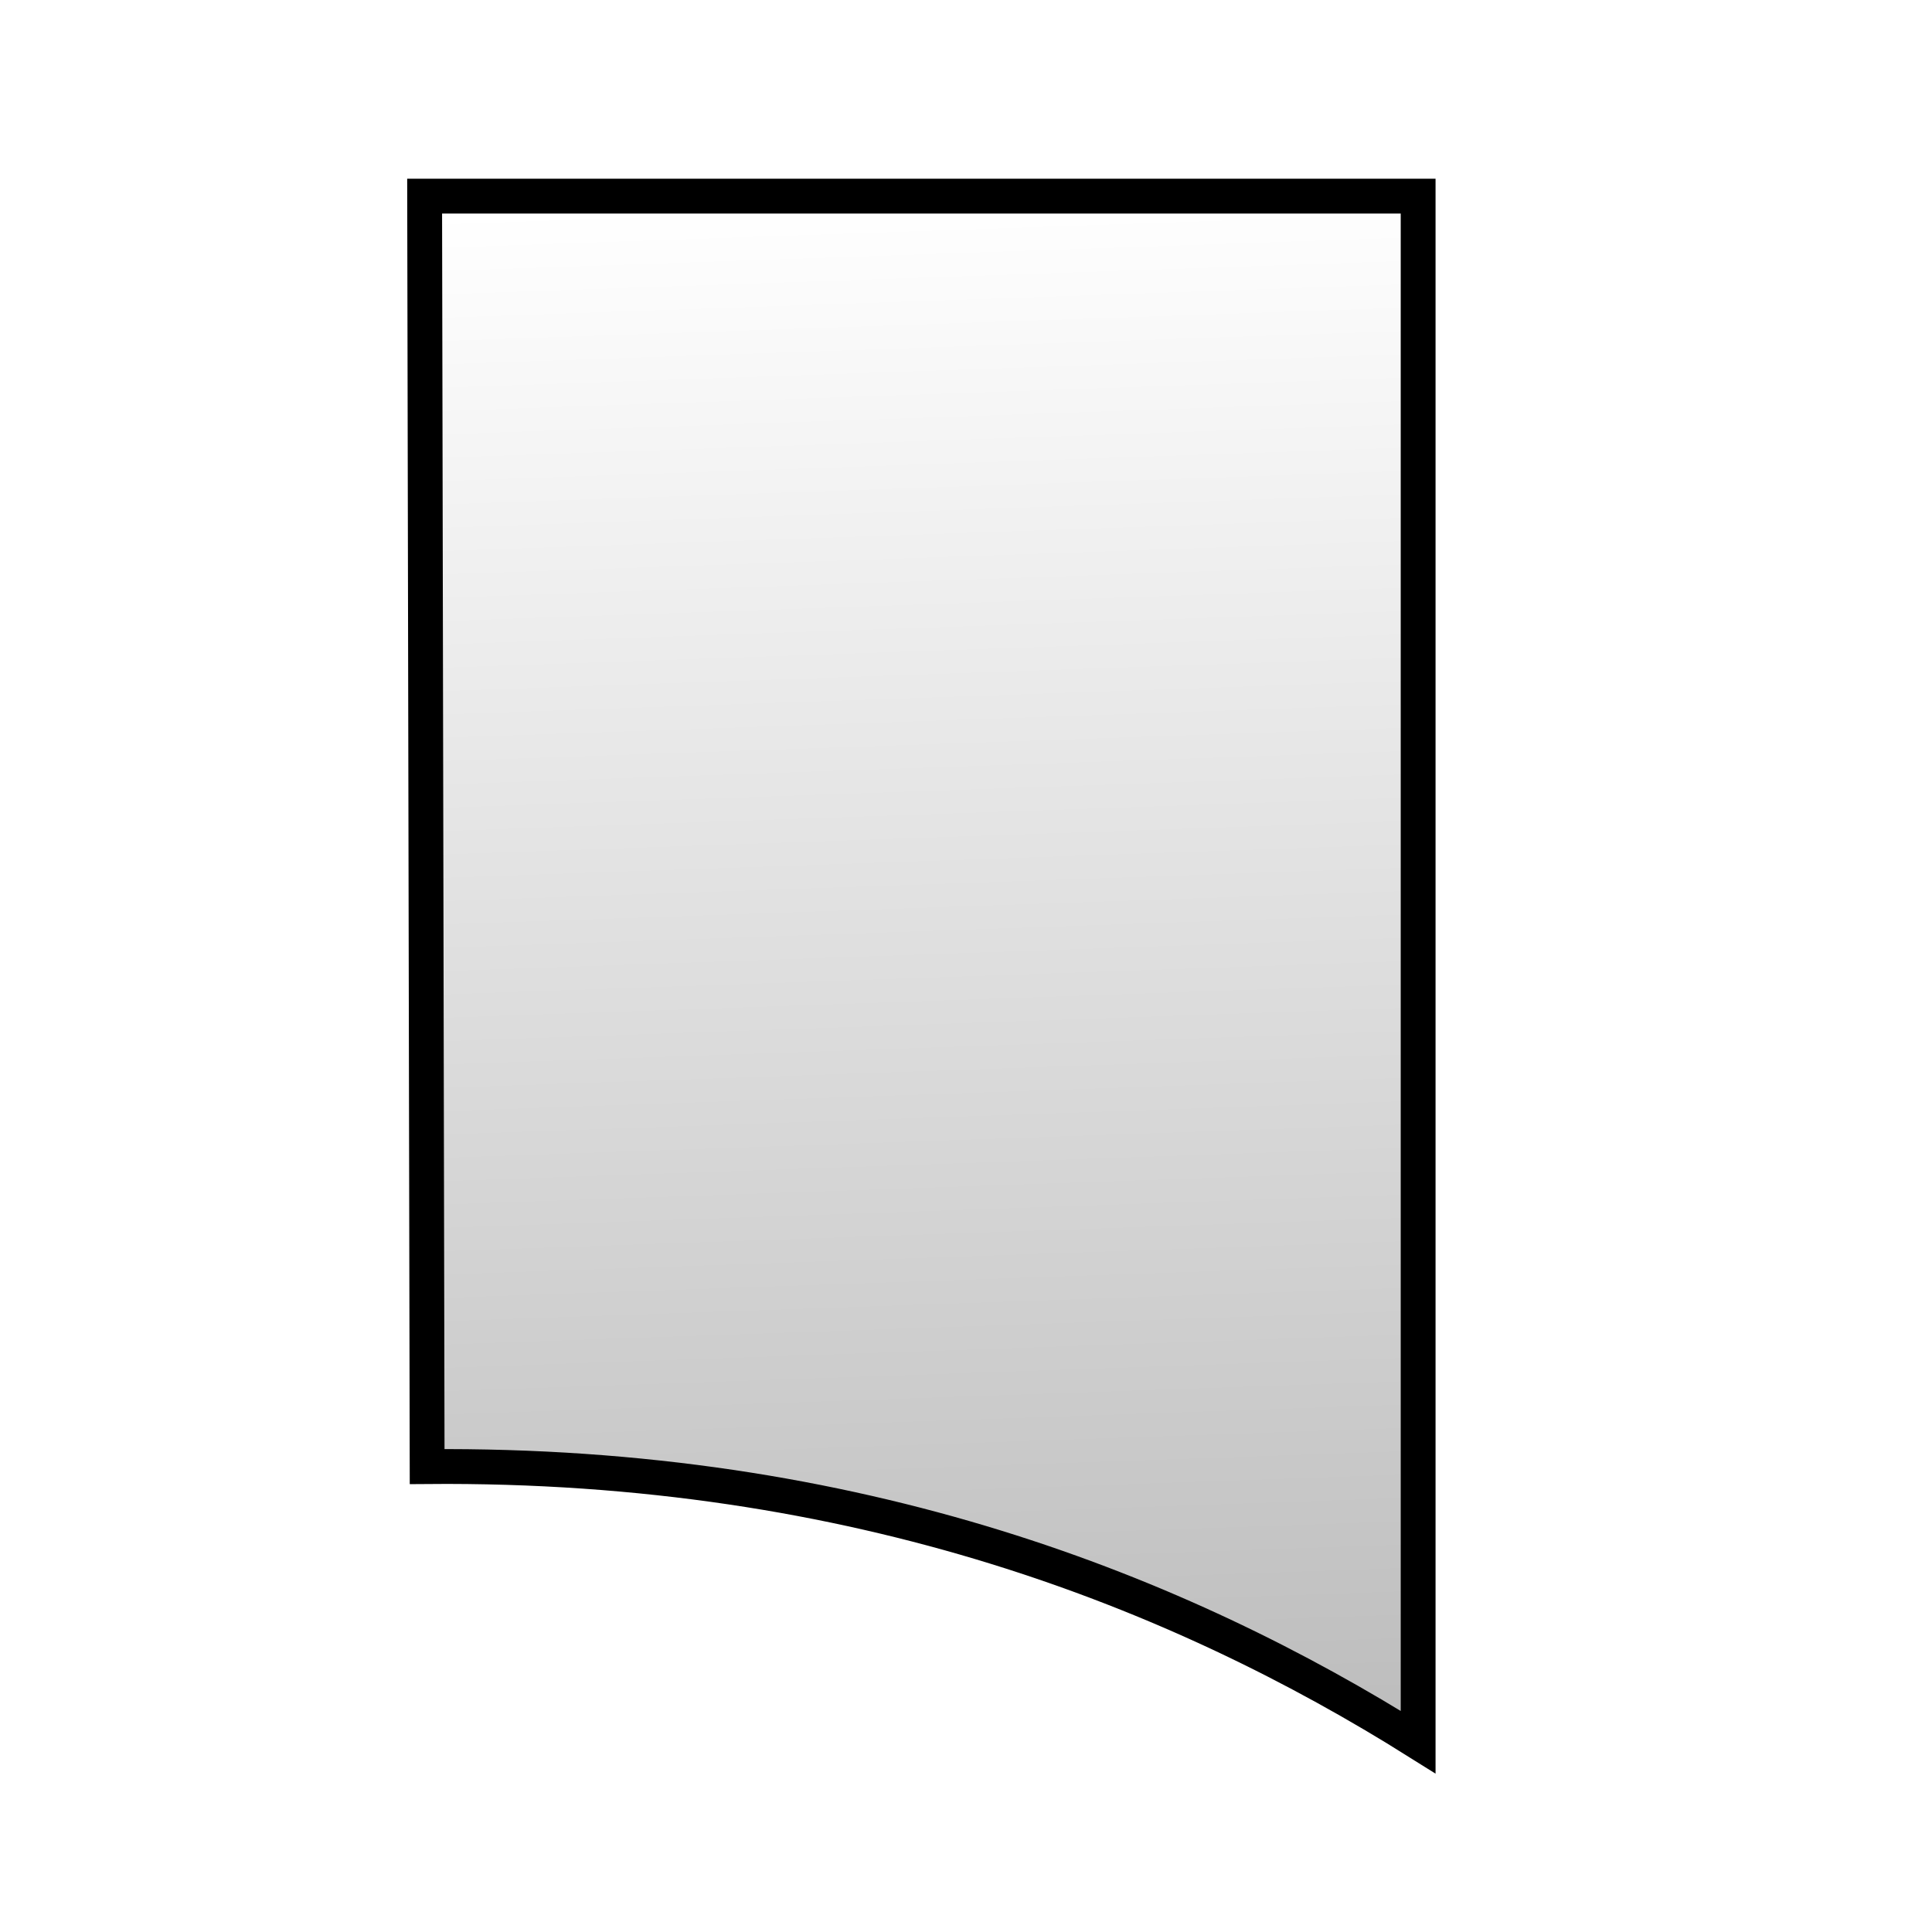
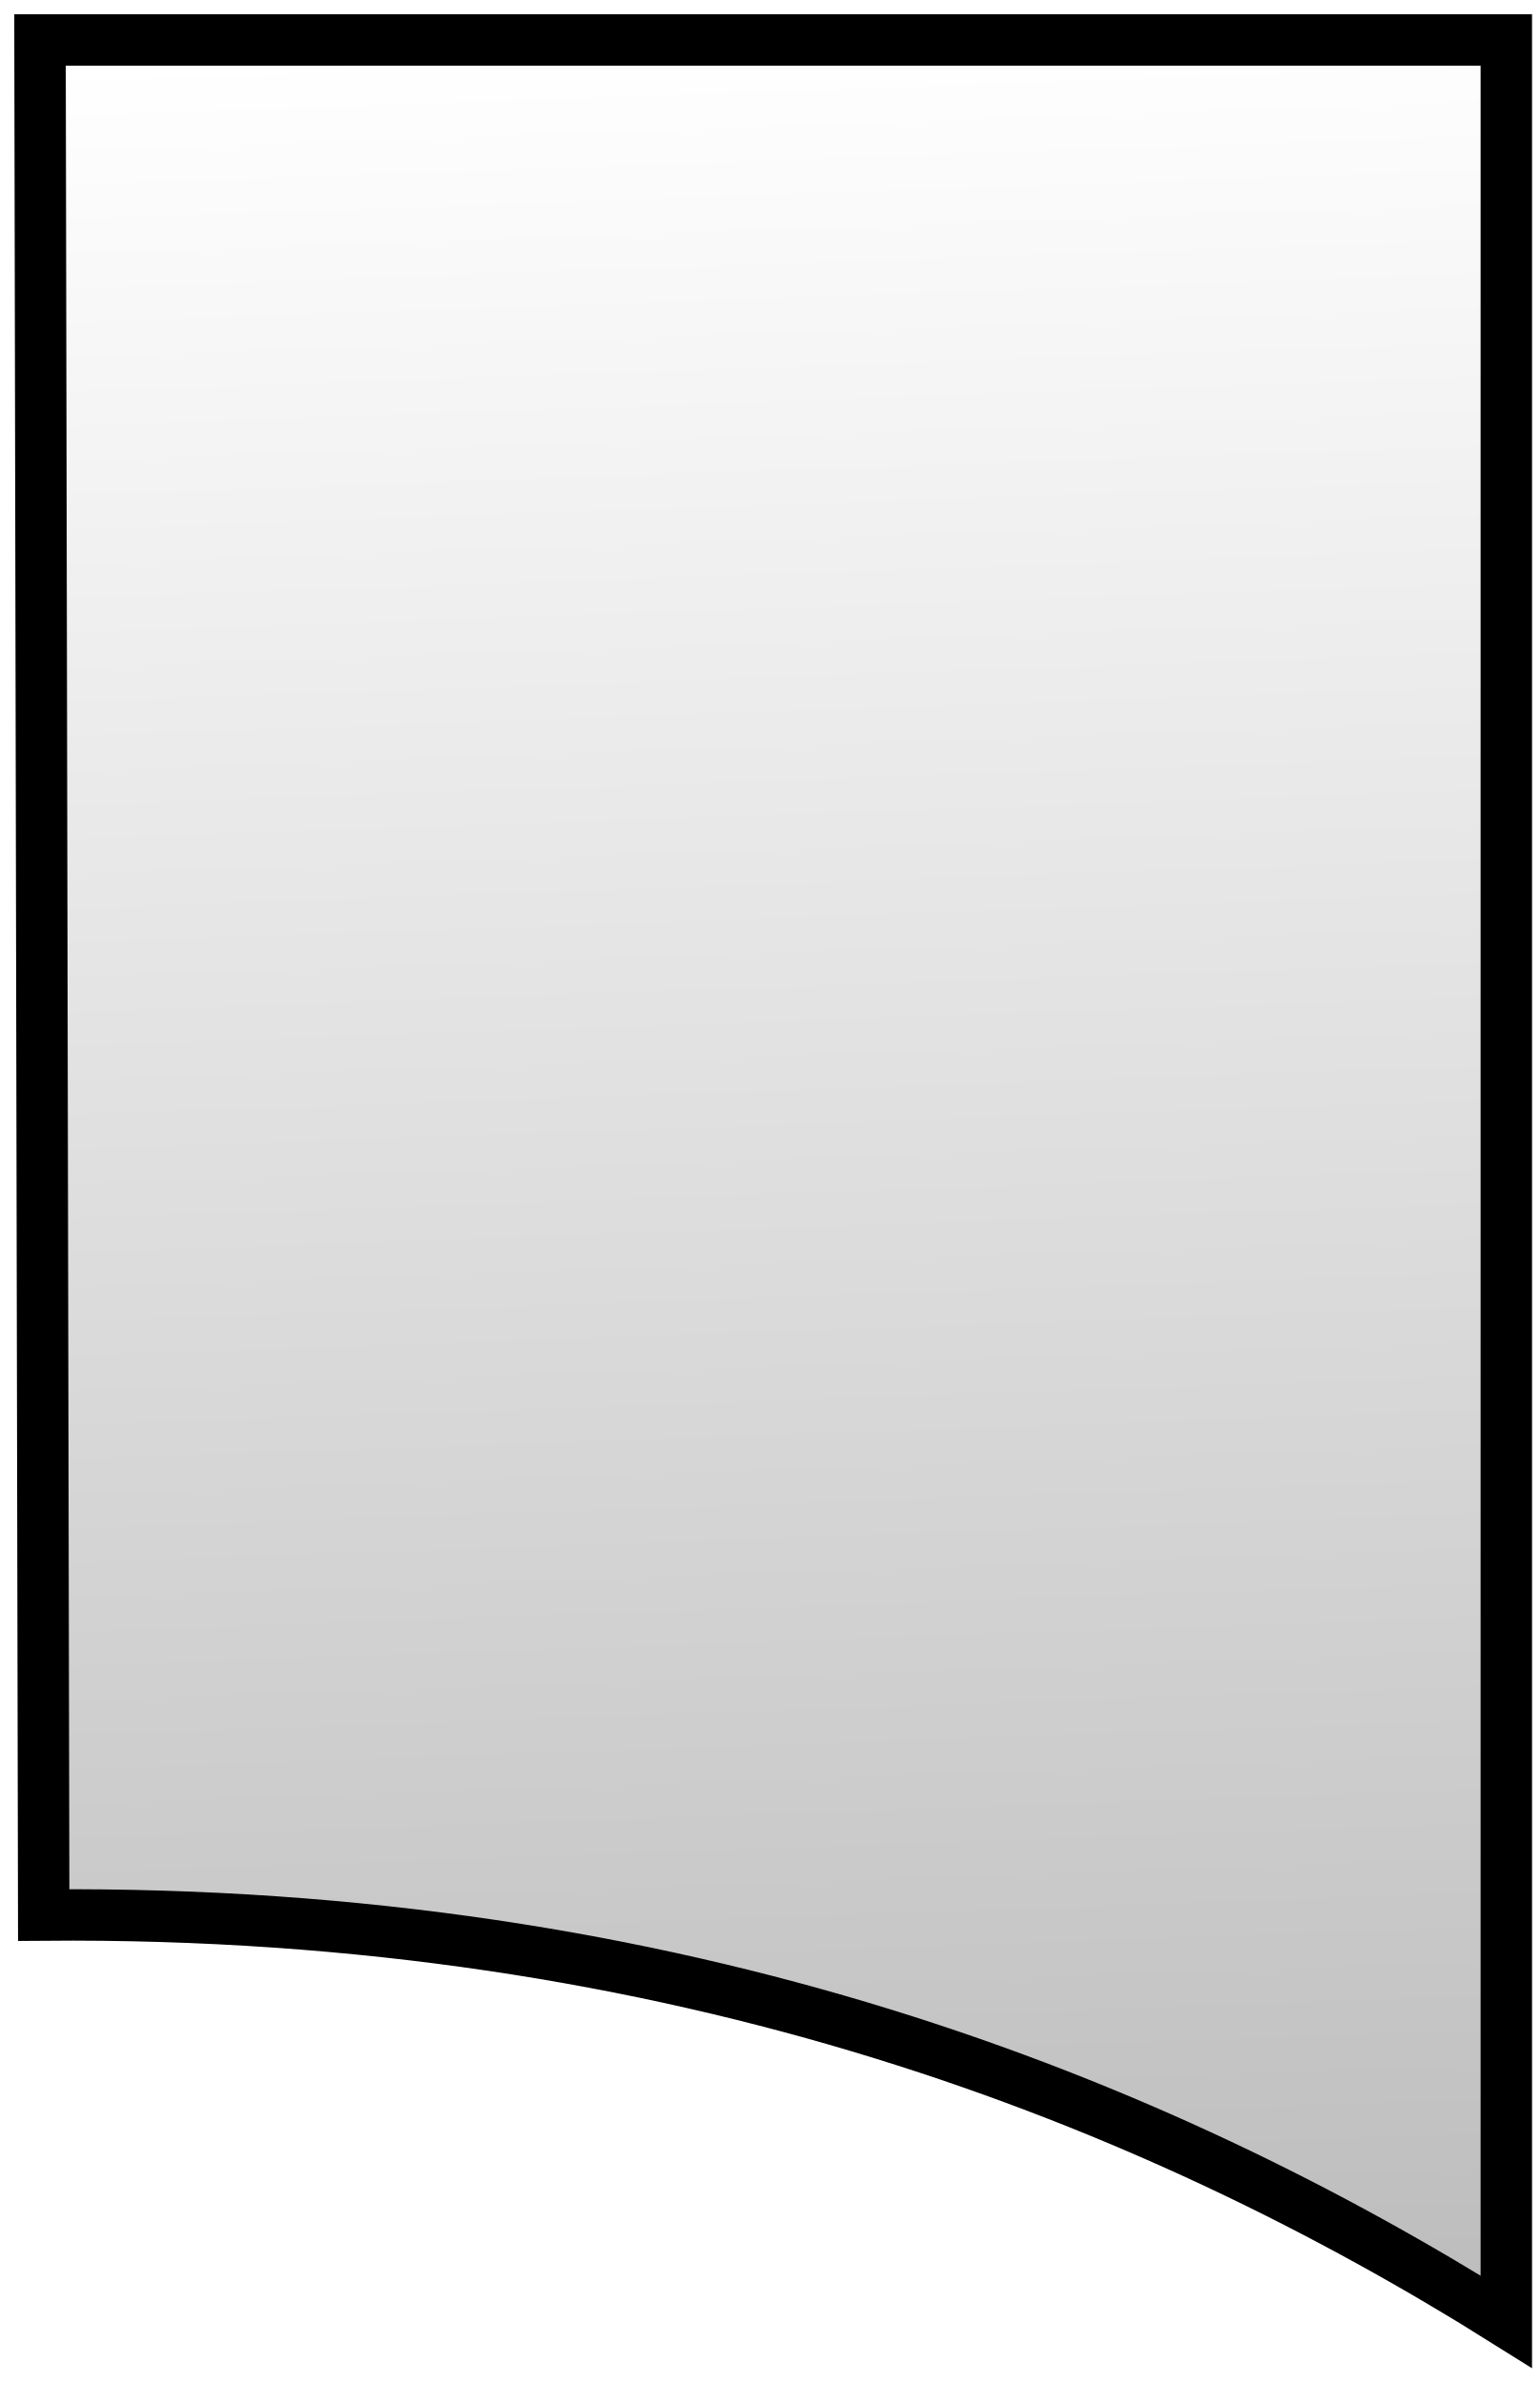
- <svg xmlns="http://www.w3.org/2000/svg" xmlns:xlink="http://www.w3.org/1999/xlink" width="400" height="400" viewBox="0 0 105.833 105.833" version="1.1" id="svg1">
-   <defs id="defs1">
-     <linearGradient id="linearGradient6563-0" x1="-221.12" x2="-224.16" y1="1102.7" y2="532.88" gradientTransform="matrix(0.28147,0,0,0.19152,242.75,11.245)" gradientUnits="userSpaceOnUse" xlink:href="#linearGradient40" />
-     <linearGradient id="linearGradient40">
-       <stop stop-opacity=".496" offset="0" id="stop1" />
-       <stop stop-opacity="0" offset="1" id="stop2" />
+ <svg xmlns="http://www.w3.org/2000/svg" width="216" height="334" version="1.1" viewBox="0 0 57.15 88.371">
+   <defs>
+     <linearGradient id="linearGradient6623" x1="1611" x2="1592.2" y1="1661.1" y2="1203" gradientTransform="matrix(.41506 0 0 .35094 -634.34 -420.63)" gradientUnits="userSpaceOnUse">
+       <stop stop-opacity=".494" offset="0" />
+       <stop stop-opacity="0" offset="1" />
    </linearGradient>
-     <linearGradient id="linearGradient11" x1="736.43" x2="726.27" y1="1713.1" y2="1219.6" gradientTransform="matrix(0.28733,0,0,0.14125,-133.06,561.26)" gradientUnits="userSpaceOnUse" xlink:href="#linearGradient6613" />
-     <linearGradient id="linearGradient6613">
-       <stop stop-opacity=".494" offset="0" id="stop3" />
-       <stop stop-opacity="0" offset="1" id="stop4" />
-     </linearGradient>
-     <linearGradient id="linearGradient21" x1="-687.4" x2="-687.52" y1="1380" y2="820.43" gradientTransform="matrix(0.26556,0,0,0.14104,686.72,201.94)" gradientUnits="userSpaceOnUse" xlink:href="#linearGradient40" />
-     <linearGradient id="linearGradient22" x1="-192.92" x2="-193.21" y1="1463" y2="885.12" gradientTransform="matrix(0.32215,0,0,0.32215,1056.1,98.196)" gradientUnits="userSpaceOnUse" xlink:href="#linearGradient40" />
-     <linearGradient id="linearGradient6561" x1="196.81" x2="200.69" y1="1107.1" y2="525.34" gradientTransform="matrix(0.26509,0,0,0.1981,552.8,133.02)" gradientUnits="userSpaceOnUse" xlink:href="#linearGradient40" />
-     <linearGradient id="linearGradient6611" x1="1213.5" x2="1204.9" y1="1809.5" y2="1192.6" gradientTransform="matrix(0.26458,0,0,0.26458,-78.993,696.65)" gradientUnits="userSpaceOnUse" xlink:href="#linearGradient40" />
-     <linearGradient id="linearGradient6585-9" x1="86.18" x2="89.206" y1="1430.8" y2="888.29" gradientTransform="matrix(0.26512,0,0,0.19466,50.661,-61.953)" gradientUnits="userSpaceOnUse" xlink:href="#linearGradient40" />
-     <linearGradient id="linearGradient2" x1="1213.9" x2="1208.1" y1="1769.2" y2="1217.1" gradientTransform="translate(497.67,1030.6)" gradientUnits="userSpaceOnUse" xlink:href="#linearGradient6613" />
-     <linearGradient id="linearGradient6633-9" x1="-691.07" x2="-674.72" y1="1666.1" y2="1341.3" gradientTransform="matrix(0.26458,0,0,0.26458,233.0076,-315.1139)" gradientUnits="userSpaceOnUse" xlink:href="#linearGradient6613" />
-     <linearGradient id="linearGradient20" x1="-687.4" x2="-687.52" y1="1380" y2="820.43" gradientTransform="matrix(0.26556,0,0,0.14104,677.4,128.62)" gradientUnits="userSpaceOnUse" xlink:href="#linearGradient40" />
-     <linearGradient id="linearGradient15" x1="1178.9" x2="1179.7" y1="913.05" y2="466.54" gradientTransform="matrix(0.31759,0,0,0.23503,-212.86,161.32)" gradientUnits="userSpaceOnUse" xlink:href="#linearGradient40" />
-     <linearGradient id="linearGradient6595" x1="-690.85" x2="-700" y1="1474.8" y2="892.69" gradientTransform="matrix(0.26458,0,0,0.26458,308.33,716.35)" gradientUnits="userSpaceOnUse" xlink:href="#linearGradient40" />
-     <linearGradient id="linearGradient23" x1="1213.9" x2="1208.1" y1="1769.2" y2="1217.1" gradientTransform="matrix(-0.22764,0,0,0.14875,1291.315,-23.65522)" gradientUnits="userSpaceOnUse">
-       <stop stop-color="#fff" offset="0" id="stop5" />
-       <stop stop-opacity="0" offset="1" id="stop6" />
-     </linearGradient>
-     <linearGradient id="linearGradient6631" x1="-211.43" x2="-214.91" y1="1679.9" y2="1275.9" gradientTransform="matrix(0.2374685,0,0,0.2374685,742.8108,-267.0799)" gradientUnits="userSpaceOnUse">
-       <stop stop-opacity=".494" offset="0" id="stop7" />
-       <stop stop-opacity="0" offset="1" id="stop8" />
-     </linearGradient>
-     <linearGradient id="linearGradient6631-5" x1="-211.43" x2="-214.91" y1="1679.9" y2="1275.9" gradientTransform="matrix(0.2367673,0,0,0.2367673,853.0597,-273.5678)" gradientUnits="userSpaceOnUse">
-       <stop stop-opacity=".494" offset="0" id="stop9" />
-       <stop stop-opacity="0" offset="1" id="stop10" />
-     </linearGradient>
-     <linearGradient id="linearGradient37-6" x1="-192.92" x2="-193.21" y1="1463" y2="885.12" gradientTransform="matrix(0.32215,0,0,0.32215,724.54,14.199)" gradientUnits="userSpaceOnUse" xlink:href="#linearGradient40" />
-     <linearGradient id="linearGradient37" x1="-192.92" x2="-193.21" y1="1463" y2="885.12" gradientTransform="matrix(0.32215,0,0,0.32215,633.15,13.422)" gradientUnits="userSpaceOnUse" xlink:href="#linearGradient40" />
-     <linearGradient id="linearGradient6621" x1="1856.2" x2="1838.1" y1="1660.1" y2="1266.5" gradientTransform="matrix(0.32954,0,0,0.27144,-394.03,-334.28)" gradientUnits="userSpaceOnUse" xlink:href="#linearGradient6613" />
-     <linearGradient id="linearGradient6623" y2="1203" xlink:href="#linearGradient6613" gradientUnits="userSpaceOnUse" x2="1592.2" y1="1661.1" x1="1611" gradientTransform="matrix(0.4150587,0,0,0.35094,-612.567,-411.367)" />
  </defs>
-   <g id="layer1">
-     <path id="rect5018" style="fill:url(#linearGradient6623);stroke:#000000;stroke-width:1.908" d="M 23.261,10.744 H 77.684 V 95.433 C 64.654,87.251 47.038,80.139 23.398,80.338 Z" />
-   </g>
+   <path d="m1.485 1.483h54.423v84.689c-13.03-8.181-30.646-15.293-54.286-15.095z" fill="url(#linearGradient6623)" stroke="#000" stroke-width="1.908" />
</svg>
